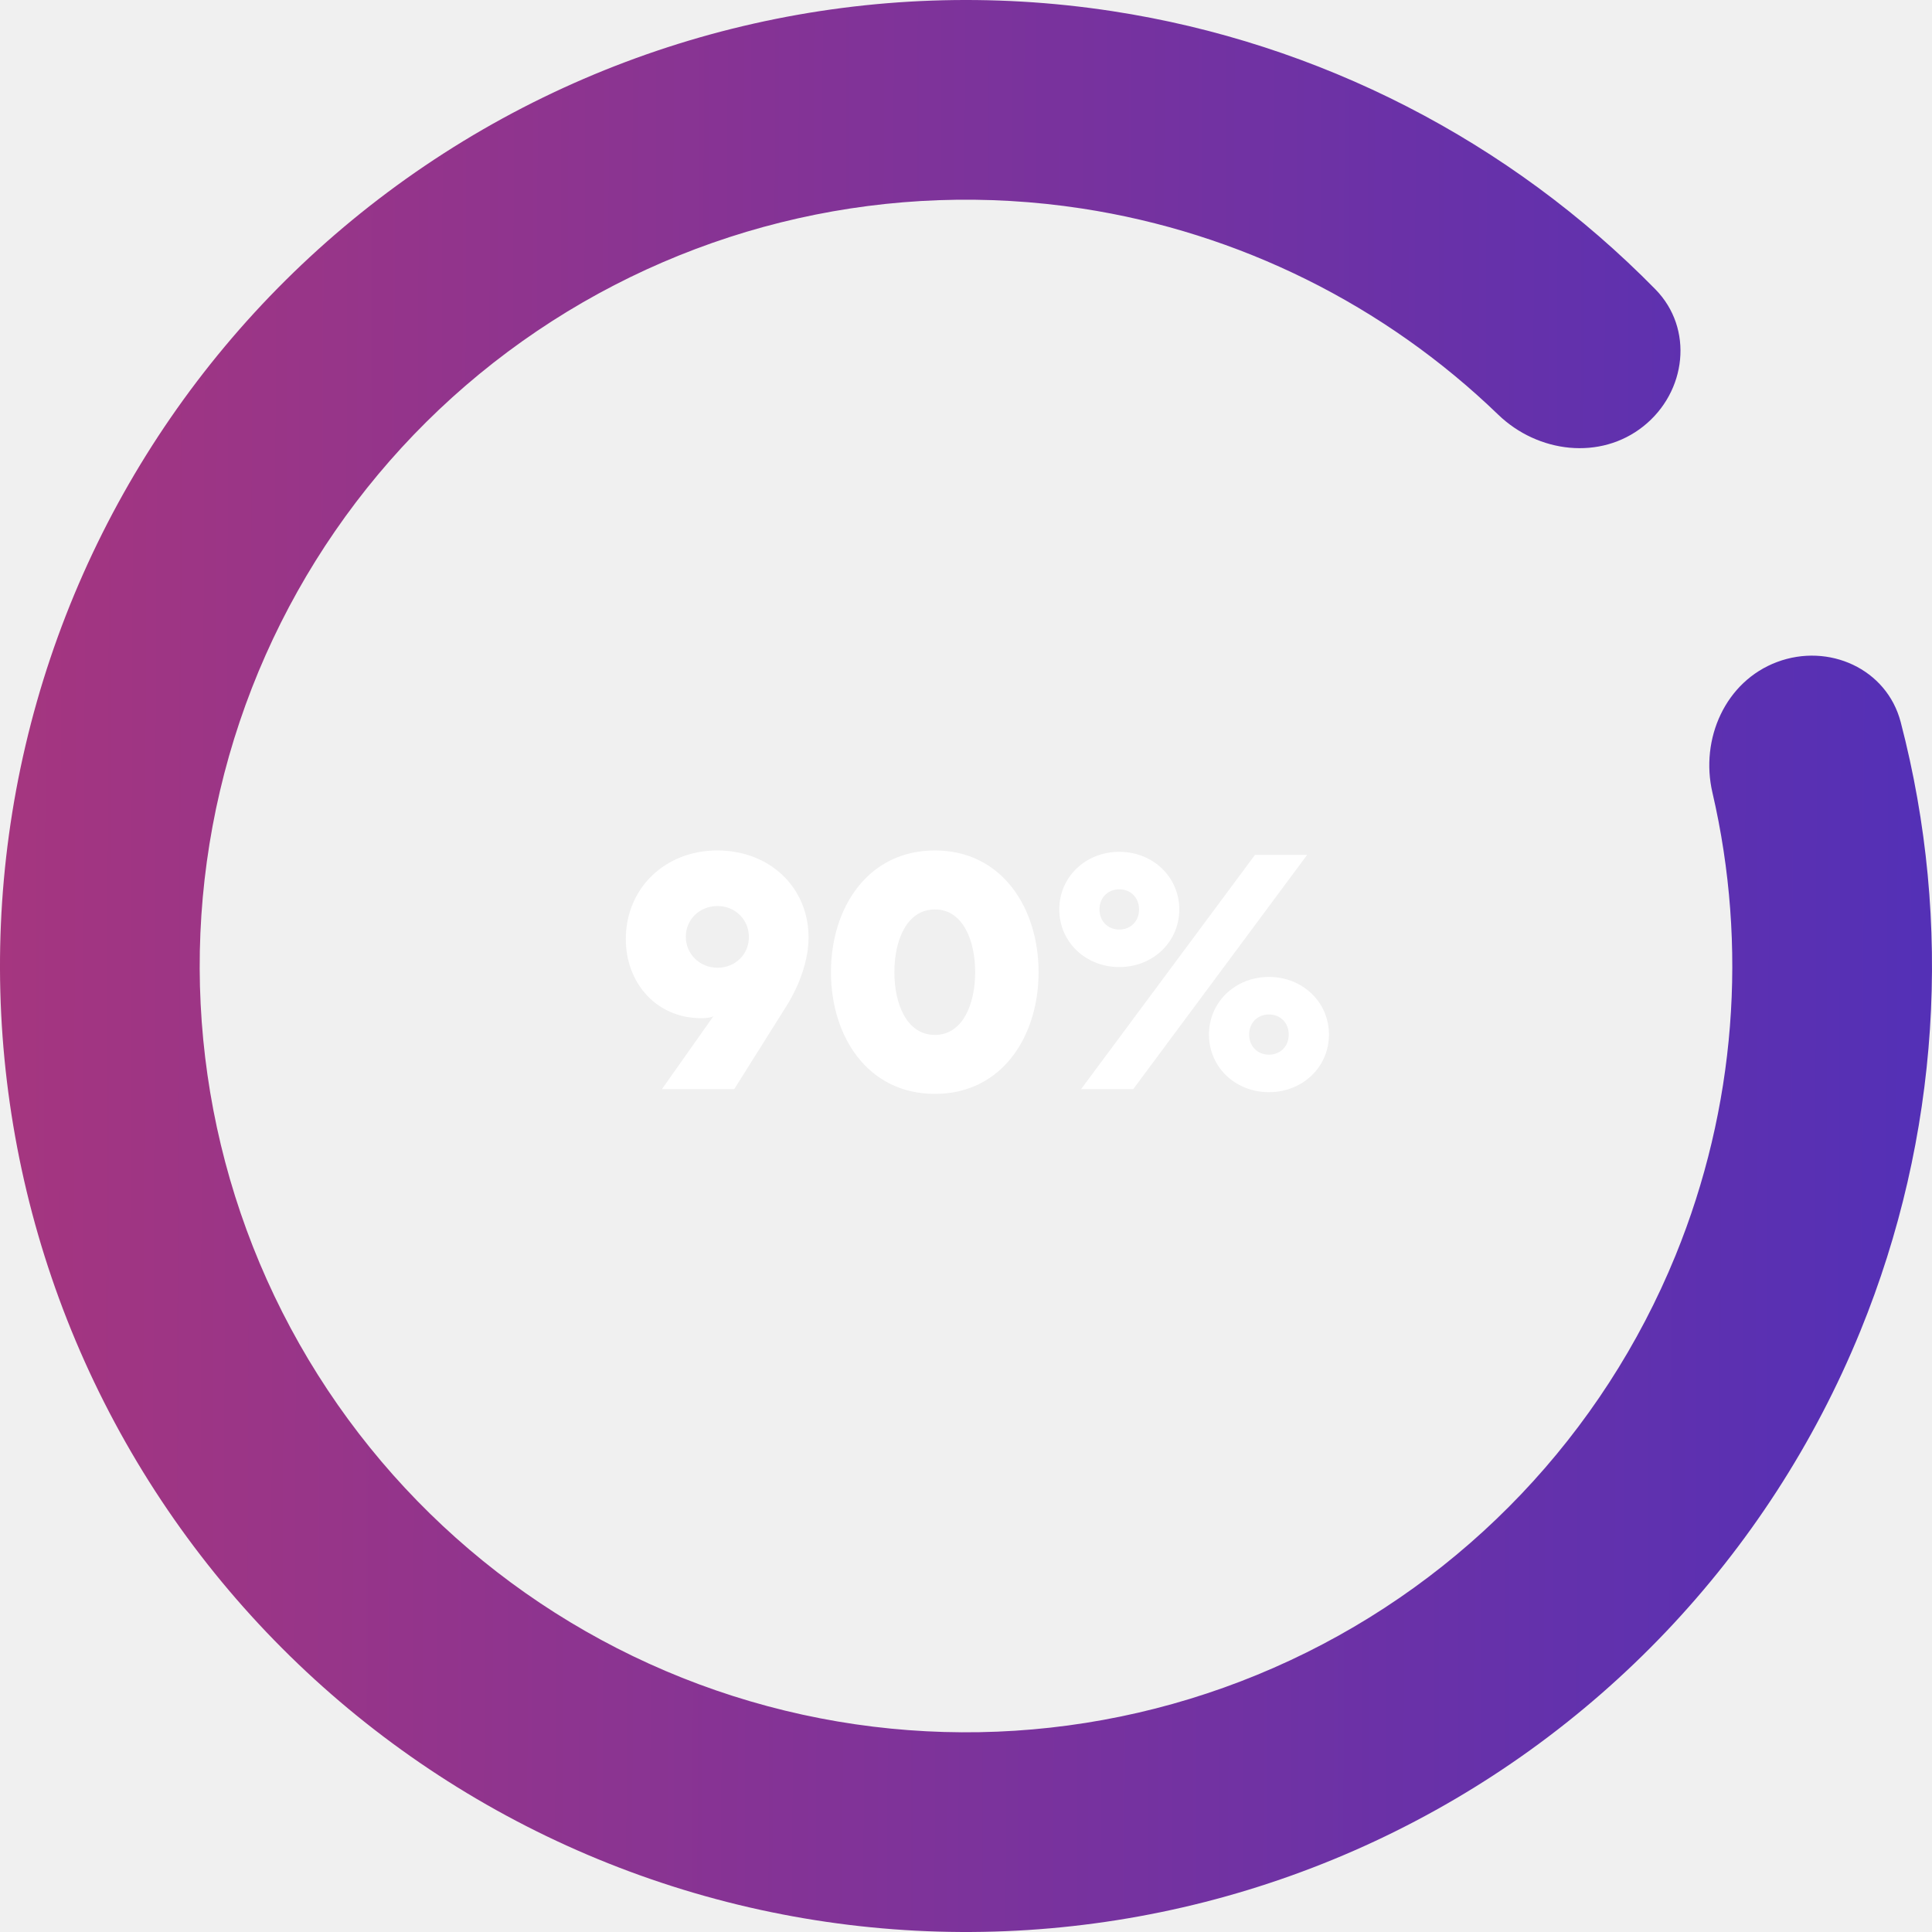
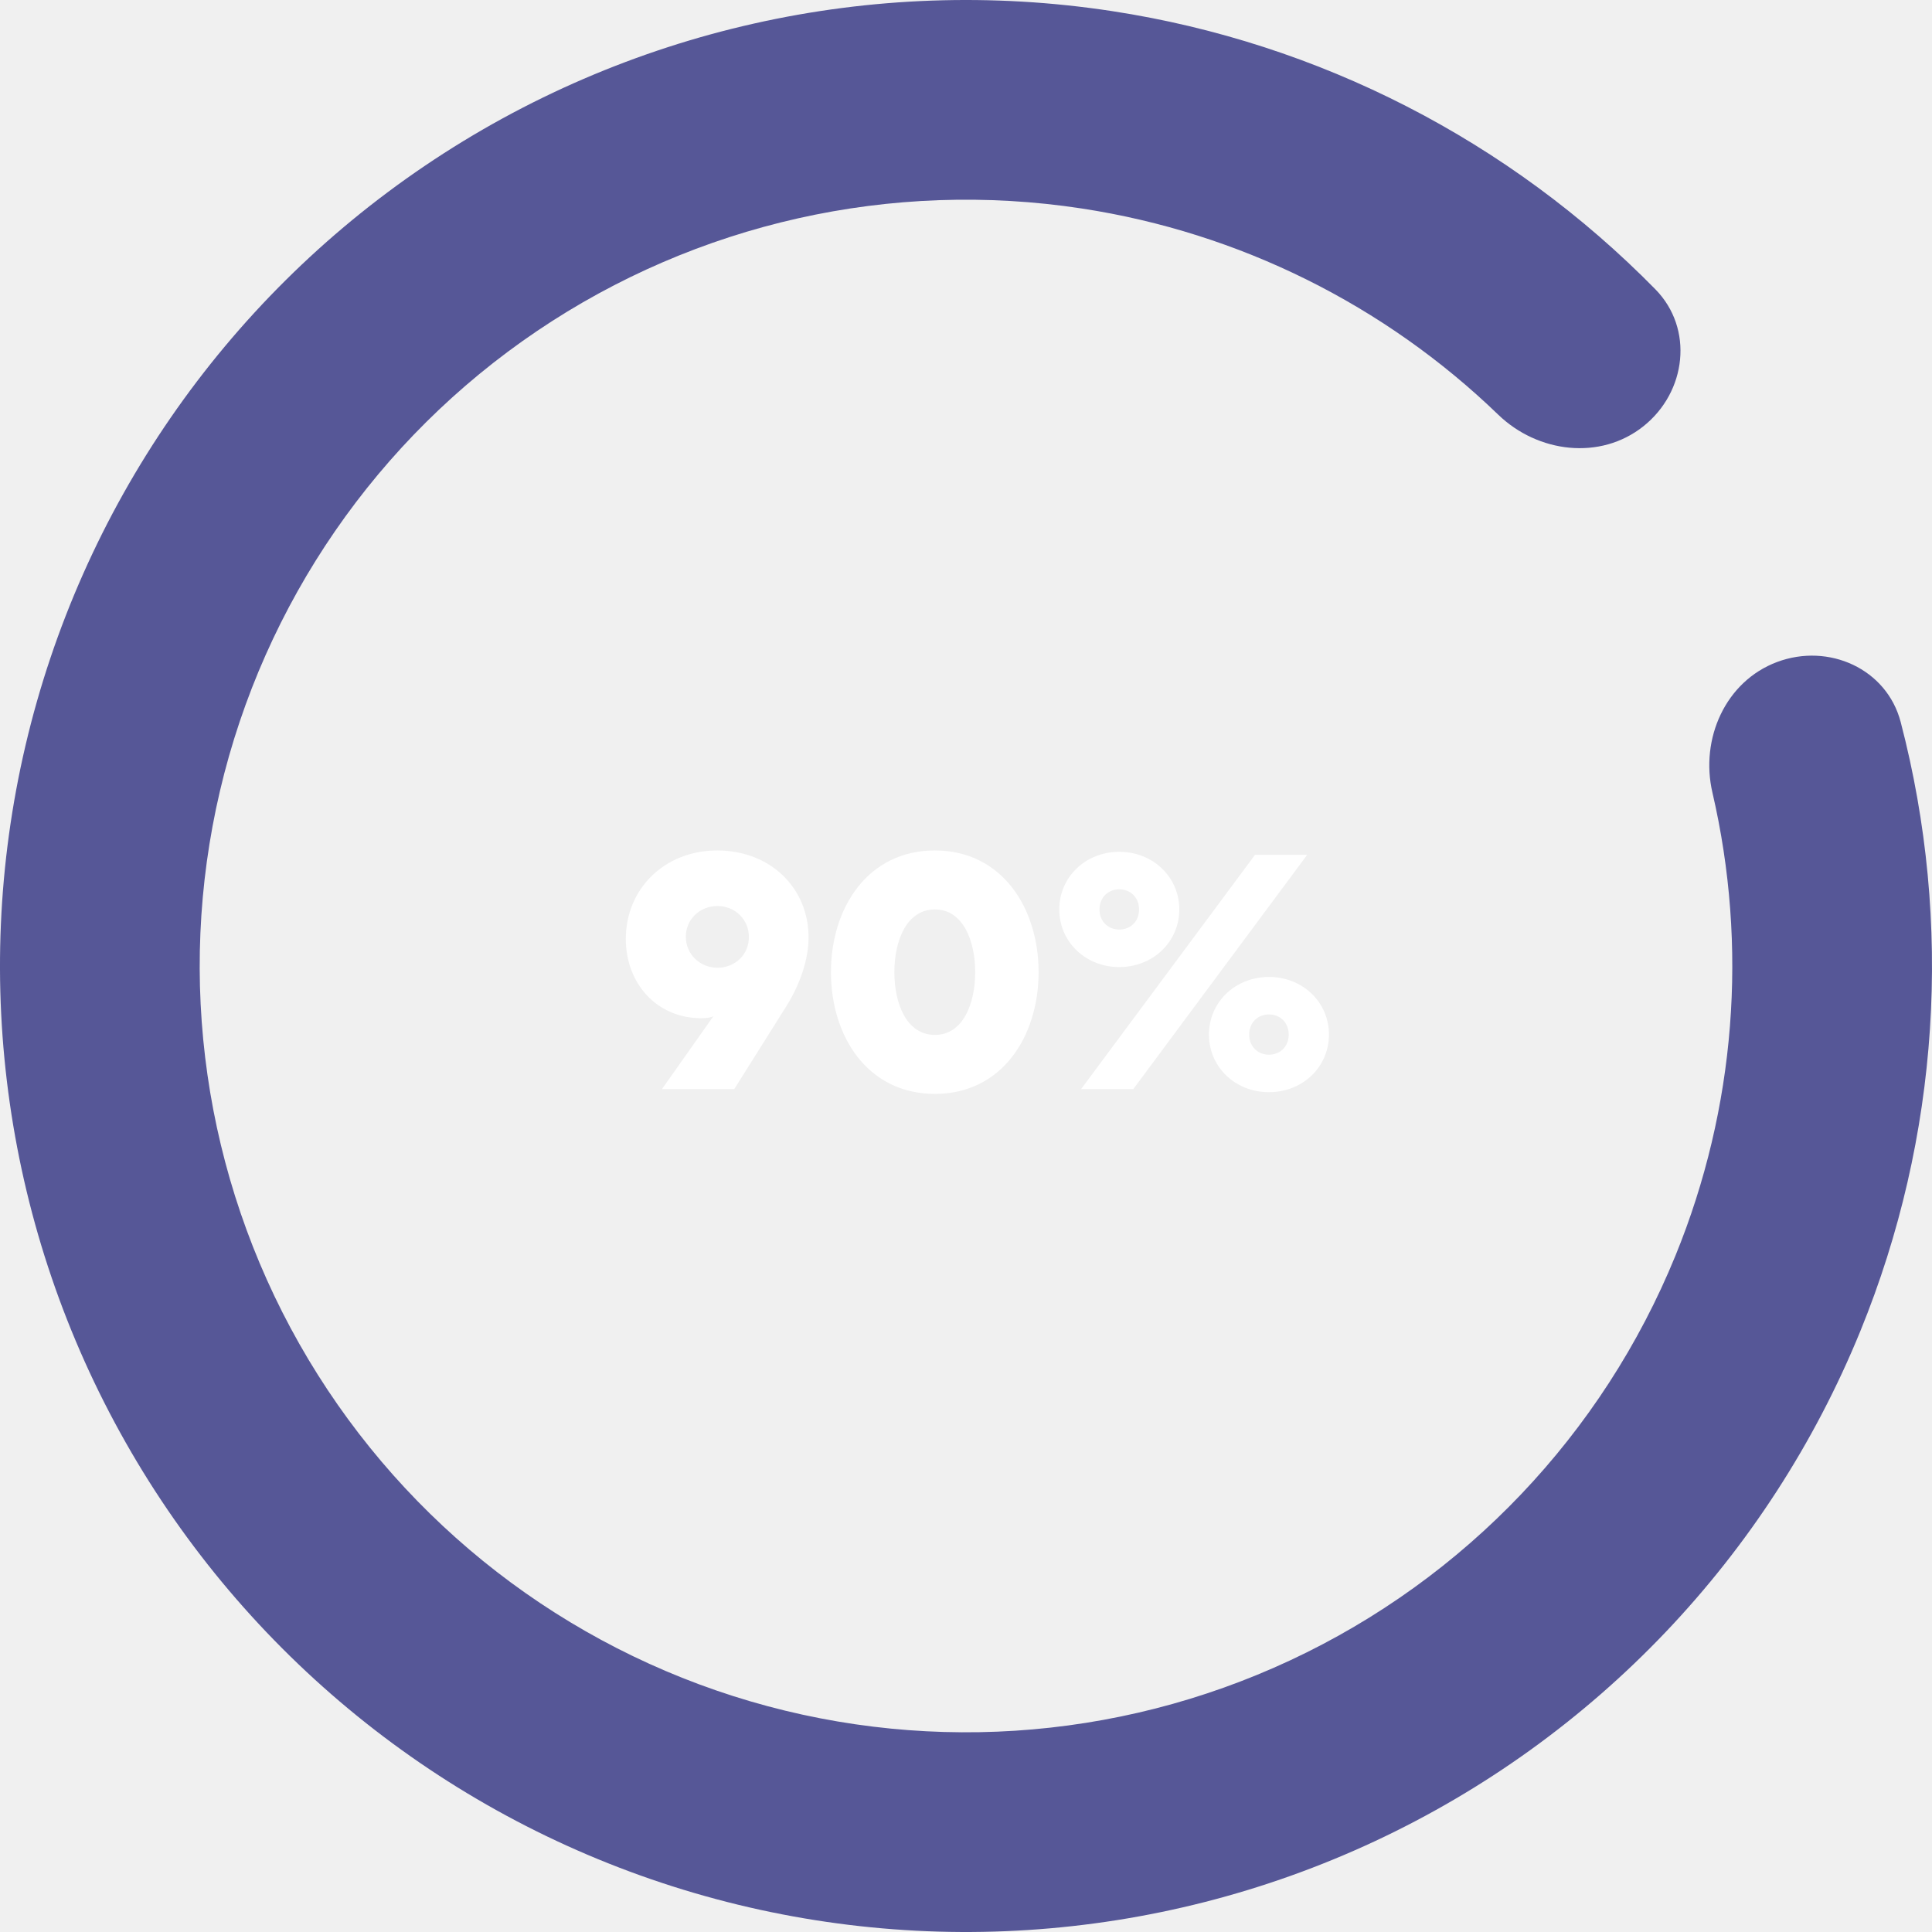
<svg xmlns="http://www.w3.org/2000/svg" width="204" height="204" viewBox="0 0 204 204" fill="none">
-   <path d="M187.639 69.902C193.092 67.859 199.226 70.614 200.696 76.248C206.238 97.486 204.802 120.051 196.436 140.546C186.737 164.31 168.435 183.543 145.182 194.409C121.928 205.275 95.433 206.975 70.982 199.169C46.531 191.364 25.921 174.628 13.264 152.299C0.607 129.97 -3.166 103.69 2.696 78.702C8.559 53.713 23.627 31.854 44.894 17.484C66.161 3.114 92.064 -2.709 117.435 1.175C139.317 4.524 159.415 14.883 174.791 30.547C178.869 34.702 178.083 41.38 173.529 45.009C168.975 48.637 162.385 47.827 158.195 43.783C146.212 32.215 130.877 24.564 114.244 22.018C94.118 18.937 73.57 23.557 56.699 34.956C39.829 46.355 27.876 63.696 23.225 83.518C18.574 103.34 21.568 124.188 31.608 141.901C41.649 159.614 57.998 172.89 77.394 179.082C96.791 185.274 117.809 183.925 136.255 175.305C154.701 166.686 169.219 151.429 176.914 132.578C183.273 116.999 184.584 99.912 180.815 83.688C179.497 78.016 182.187 71.946 187.639 69.902Z" fill="url(#paint0_linear_16_349)" />
+   <path d="M187.639 69.902C193.092 67.859 199.226 70.614 200.696 76.248C206.238 97.486 204.802 120.051 196.436 140.546C186.737 164.31 168.435 183.543 145.182 194.409C121.928 205.275 95.433 206.975 70.982 199.169C46.531 191.364 25.921 174.628 13.264 152.299C0.607 129.97 -3.166 103.69 2.696 78.702C8.559 53.713 23.627 31.854 44.894 17.484C66.161 3.114 92.064 -2.709 117.435 1.175C139.317 4.524 159.415 14.883 174.791 30.547C178.869 34.702 178.083 41.38 173.529 45.009C168.975 48.637 162.385 47.827 158.195 43.783C146.212 32.215 130.877 24.564 114.244 22.018C94.118 18.937 73.57 23.557 56.699 34.956C39.829 46.355 27.876 63.696 23.225 83.518C18.574 103.34 21.568 124.188 31.608 141.901C41.649 159.614 57.998 172.89 77.394 179.082C96.791 185.274 117.809 183.925 136.255 175.305C154.701 166.686 169.219 151.429 176.914 132.578C183.273 116.999 184.584 99.912 180.815 83.688C179.497 78.016 182.187 71.946 187.639 69.902Z" fill="#565797" />
  <path d="M66.08 99.16C66.08 103.804 69.32 107.512 74.036 107.512C74.648 107.512 75.08 107.44 75.332 107.296L69.896 115H77.528L83.072 106.18C84.476 103.912 85.376 101.32 85.376 98.98C85.376 93.724 81.308 89.8 75.728 89.8C70.256 89.8 66.08 93.76 66.08 99.16ZM72.416 98.908C72.416 97.072 73.892 95.668 75.764 95.668C77.636 95.668 79.076 97.108 79.076 98.944C79.076 100.78 77.636 102.184 75.764 102.184C73.892 102.184 72.416 100.744 72.416 98.908ZM109.665 102.652C109.665 95.848 105.777 89.8 98.721 89.8C91.629 89.8 87.741 95.848 87.741 102.652C87.741 109.456 91.629 115.504 98.721 115.504C105.777 115.504 109.665 109.456 109.665 102.652ZM102.969 102.652C102.969 106 101.673 109.276 98.721 109.276C95.733 109.276 94.437 106 94.437 102.652C94.437 99.304 95.733 96.028 98.721 96.028C101.673 96.028 102.969 99.304 102.969 102.652ZM124.521 96.028C124.521 92.608 121.749 89.944 118.185 89.944C114.621 89.944 111.849 92.608 111.849 96.028C111.849 99.448 114.621 102.112 118.185 102.112C121.749 102.112 124.521 99.448 124.521 96.028ZM120.273 96.028C120.273 97.288 119.373 98.152 118.185 98.152C116.997 98.152 116.097 97.288 116.097 96.028C116.097 94.768 116.997 93.904 118.185 93.904C119.373 93.904 120.273 94.768 120.273 96.028ZM138.021 90.268H132.513L114.153 115H119.661L138.021 90.268ZM127.653 109.24C127.653 112.66 130.425 115.324 133.989 115.324C137.553 115.324 140.325 112.66 140.325 109.24C140.325 105.82 137.553 103.156 133.989 103.156C130.425 103.156 127.653 105.82 127.653 109.24ZM131.901 109.24C131.901 107.98 132.801 107.116 133.989 107.116C135.177 107.116 136.077 107.98 136.077 109.24C136.077 110.5 135.177 111.364 133.989 111.364C132.801 111.364 131.901 110.5 131.901 109.24Z" fill="white" />
-   <defs>
-     <linearGradient id="paint0_linear_16_349" x1="-12.435" y1="91.215" x2="228.124" y2="92.098" gradientUnits="userSpaceOnUse">
-       <stop stop-color="#AA367C" />
-       <stop offset="1" stop-color="#4A2FBD" />
-     </linearGradient>
-   </defs>
</svg>
